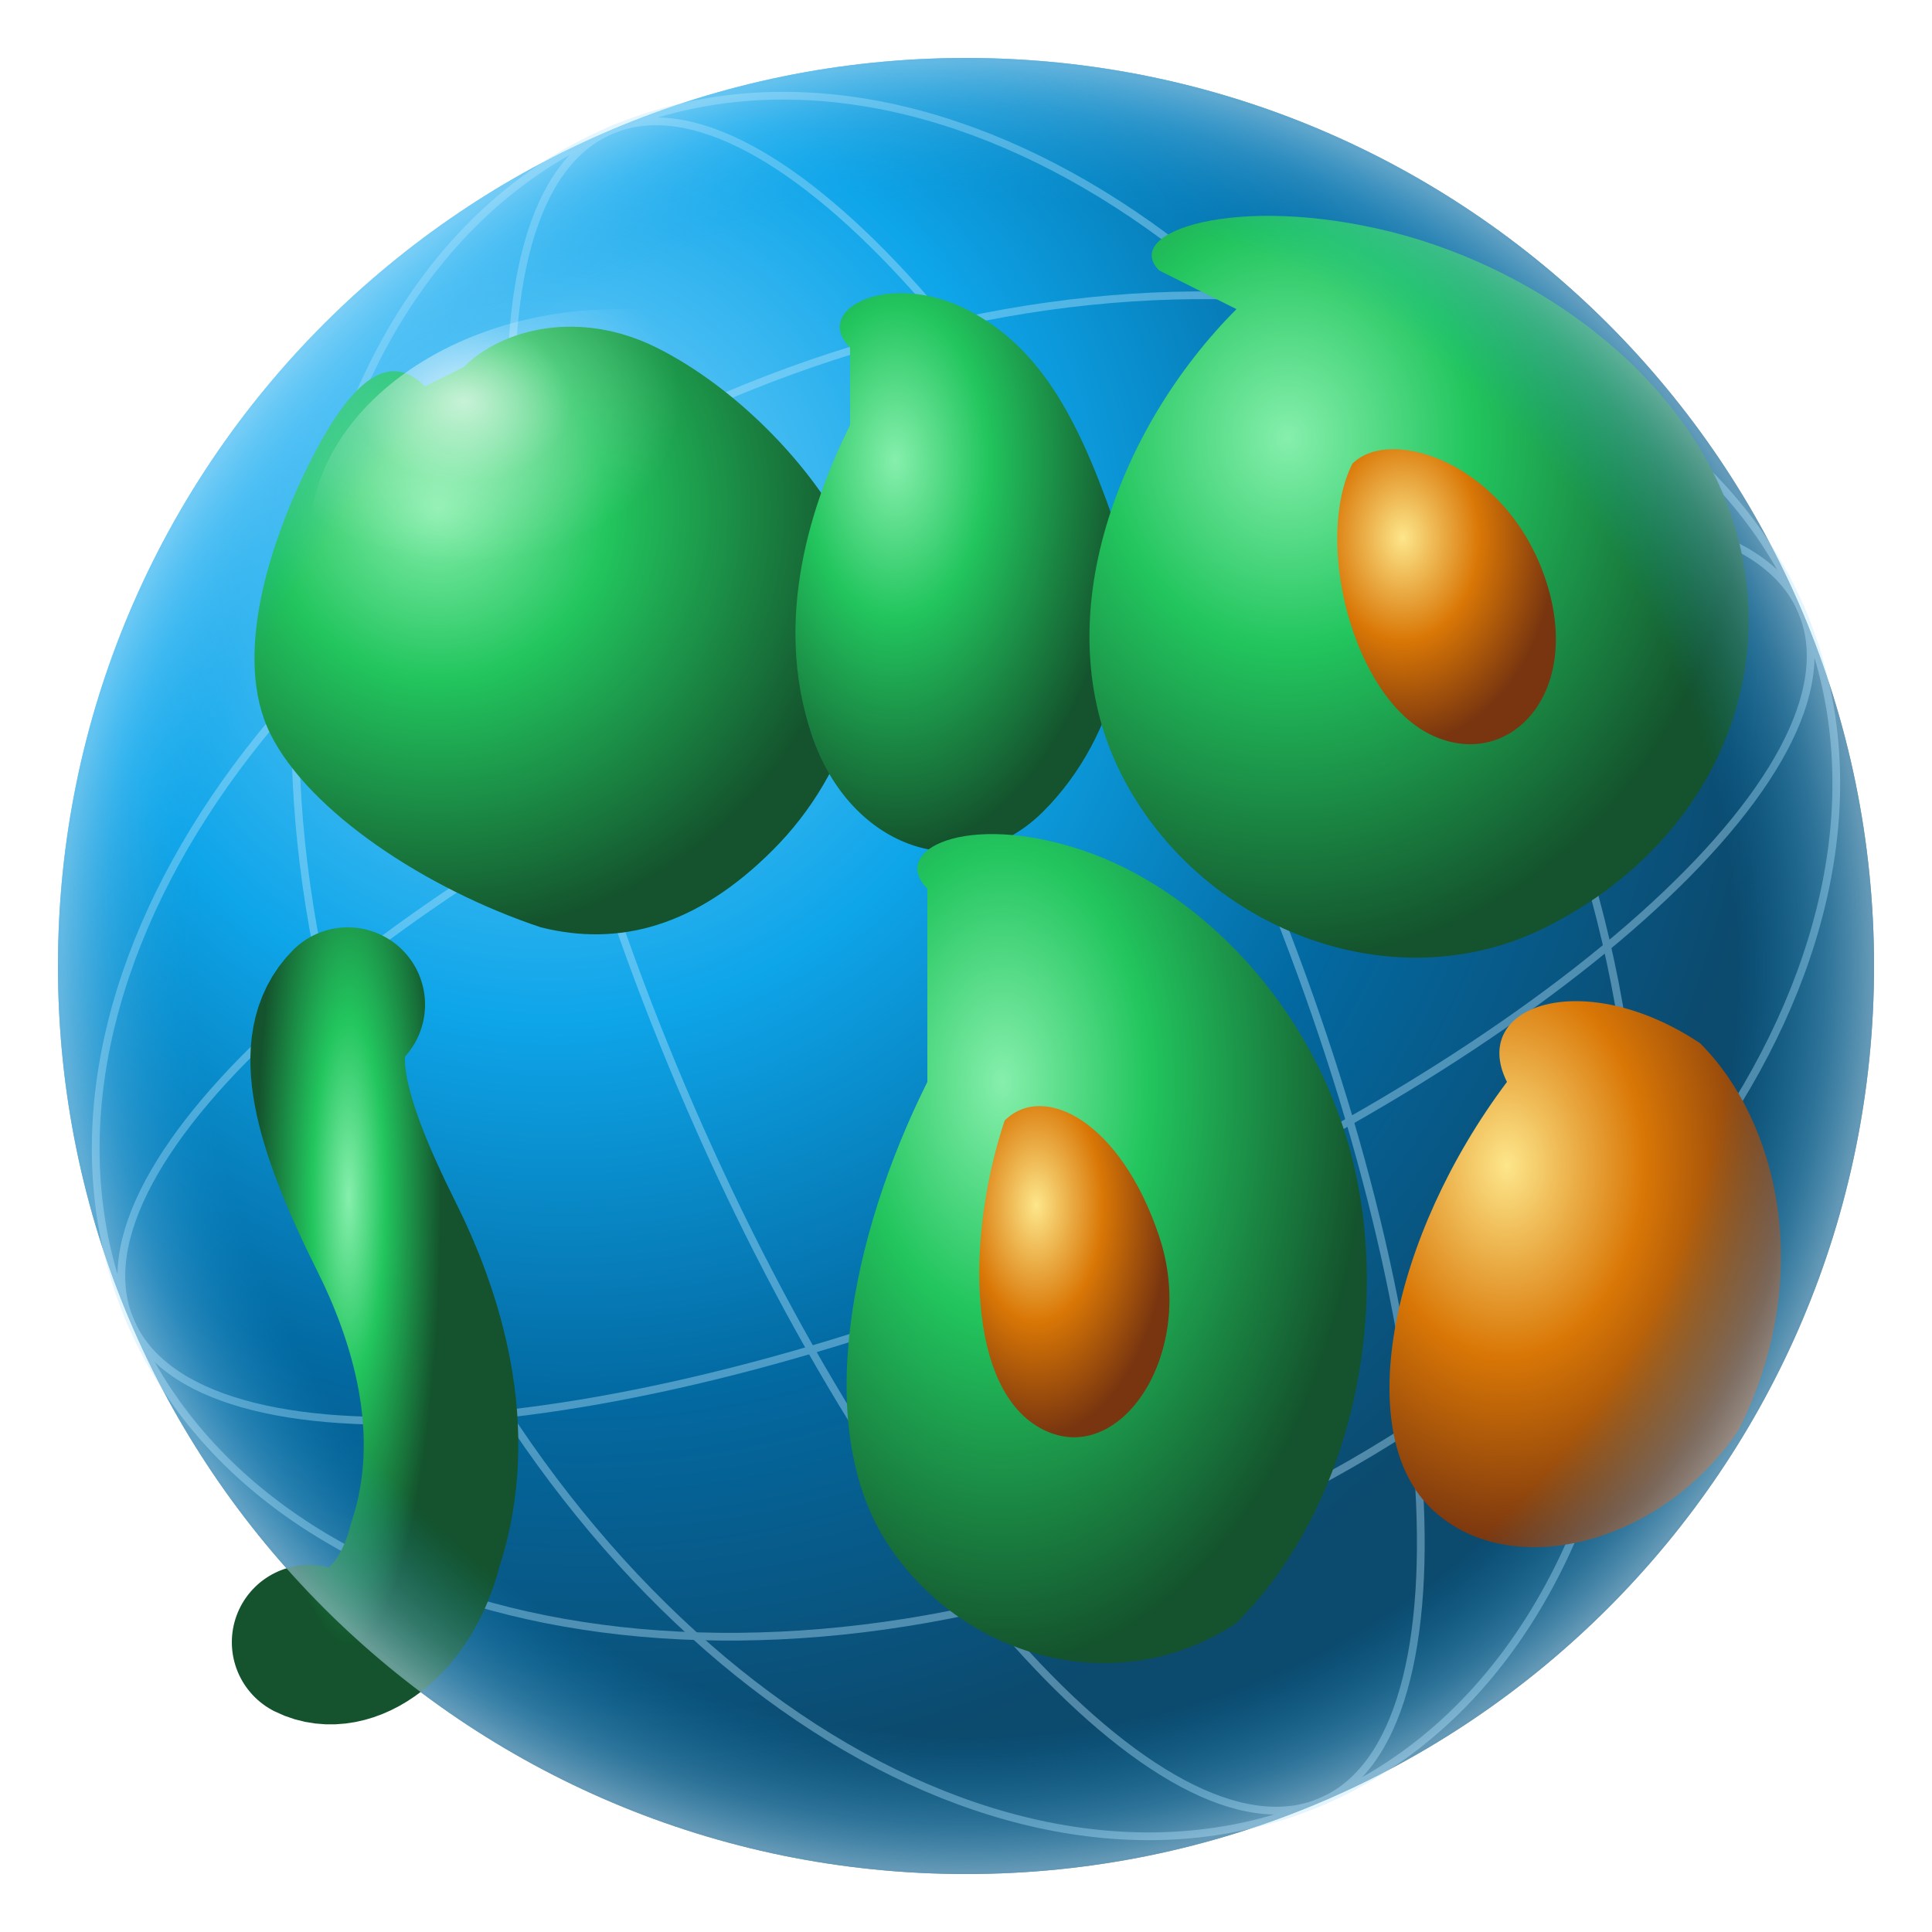
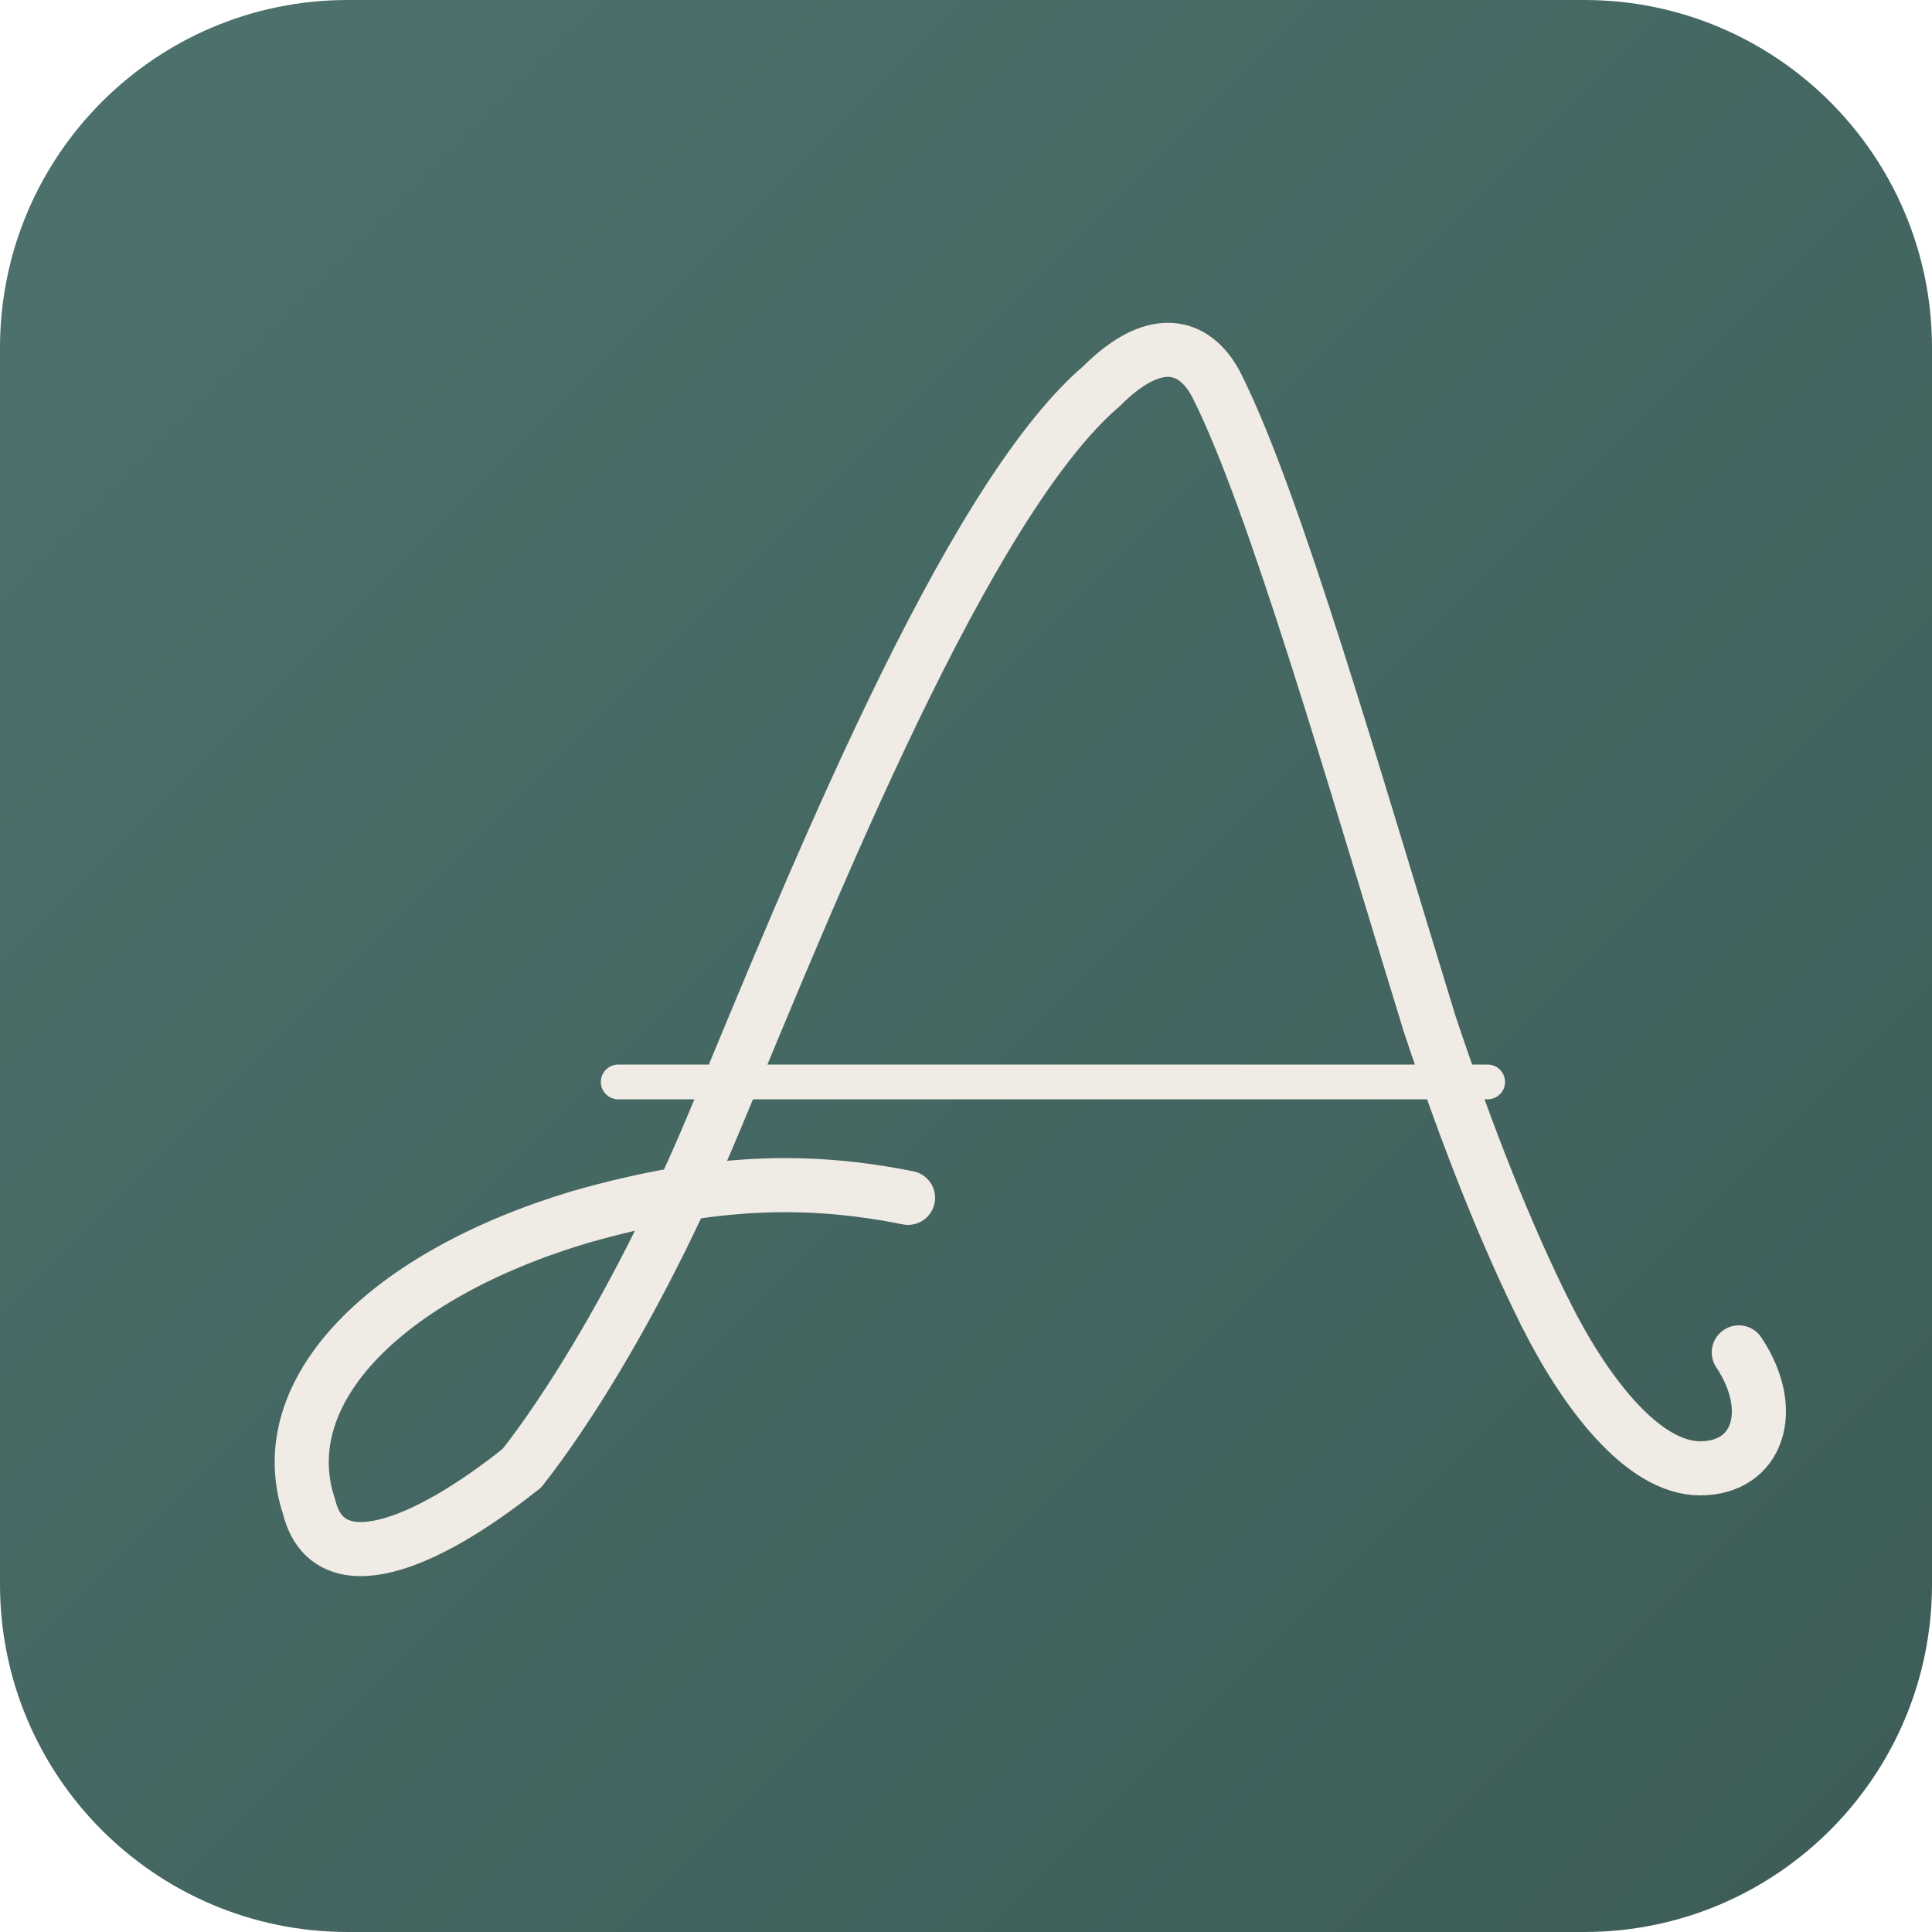
<svg xmlns="http://www.w3.org/2000/svg" viewBox="0 0 100 100">
  <defs>
-     <radialGradient id="sphere" cx="30%" cy="30%" r="65%" fx="25%" fy="25%">
-       <stop offset="0%" style="stop-color:#7dd3fc" />
-       <stop offset="40%" style="stop-color:#0ea5e9" />
-       <stop offset="70%" style="stop-color:#0369a1" />
-       <stop offset="100%" style="stop-color:#0c4a6e" />
-     </radialGradient>
-     <radialGradient id="land" cx="30%" cy="30%" r="70%">
-       <stop offset="0%" style="stop-color:#86efac" />
-       <stop offset="40%" style="stop-color:#22c55e" />
-       <stop offset="100%" style="stop-color:#14532d" />
-     </radialGradient>
-     <radialGradient id="desert" cx="30%" cy="30%" r="70%">
-       <stop offset="0%" style="stop-color:#fde68a" />
-       <stop offset="50%" style="stop-color:#d97706" />
-       <stop offset="100%" style="stop-color:#78350f" />
-     </radialGradient>
-     <radialGradient id="shine" cx="25%" cy="20%" r="35%">
-       <stop offset="0%" style="stop-color:white;stop-opacity:0.7" />
-       <stop offset="50%" style="stop-color:white;stop-opacity:0.2" />
-       <stop offset="100%" style="stop-color:white;stop-opacity:0" />
-     </radialGradient>
-     <radialGradient id="atmosphere" cx="50%" cy="50%" r="50%">
-       <stop offset="85%" style="stop-color:#0ea5e9;stop-opacity:0" />
-       <stop offset="95%" style="stop-color:#7dd3fc;stop-opacity:0.3" />
-       <stop offset="100%" style="stop-color:#bae6fd;stop-opacity:0.5" />
-     </radialGradient>
+     <linearGradient id="bg" x1="0%" y1="0%" x2="100%" y2="100%">
+       <stop offset="0%" stop-color="#4d726d" />
+       <stop offset="100%" stop-color="#3d5c58" />
+     </linearGradient>
  </defs>
-   <circle cx="50" cy="50" r="47" fill="url(#sphere)" />
-   <g opacity="0.4">
-     <ellipse cx="50" cy="50" rx="47" ry="16" fill="none" stroke="#bae6fd" stroke-width="0.4" transform="rotate(-23 50 50)" />
-     <ellipse cx="50" cy="50" rx="47" ry="32" fill="none" stroke="#bae6fd" stroke-width="0.4" transform="rotate(-23 50 50)" />
-     <ellipse cx="50" cy="50" rx="16" ry="47" fill="none" stroke="#bae6fd" stroke-width="0.4" transform="rotate(-23 50 50)" />
-     <ellipse cx="50" cy="50" rx="32" ry="47" fill="none" stroke="#bae6fd" stroke-width="0.4" transform="rotate(-23 50 50)" />
+   <rect width="100" height="100" rx="18" fill="url(#bg)" />
+   <g transform="translate(2, -2)">
+     <path d="M25,78 C25,78 30,72 35,60 C40,48 48,28 55,22 C58,19 60,20 61,22 C64,28 68,42 72,55 C74,61 76,66 78,70" fill="none" stroke="#f0ebe4" stroke-width="2.8" stroke-linecap="round" />
+     <path d="M25,78 C20,82 15,84 14,80 C12,74 18,68 28,65 C35,63 40,63 45,64" fill="none" stroke="#f0ebe4" stroke-width="2.8" stroke-linecap="round" />
+     <path d="M78,70 C80,74 83,78 86,78 C89,78 90,75 88,72" fill="none" stroke="#f0ebe4" stroke-width="2.8" stroke-linecap="round" />
+     <line x1="30" y1="58" x2="75" y2="58" stroke="#f0ebe4" stroke-width="1.8" stroke-linecap="round" />
  </g>
-   <path d="M22 20 C20 18 18 20 16 24 C14 28 12 34 14 38 C16 42 22 46 28 48 C32 49 36 48 40 44 C44 40 46 34 44 28 C42 24 38 20 34 18 C30 16 26 17 24 19 L22 20 Z" fill="url(#land)" />
-   <path d="M18 52 C16 54 17 58 20 64 C22 68 24 74 22 80 C21 84 18 86 16 85" fill="none" stroke="url(#land)" stroke-width="8" stroke-linecap="round" />
-   <path d="M44 18 C42 16 46 14 50 16 C54 18 56 22 58 28 C59 32 58 38 54 42 C50 46 44 44 42 38 C40 32 42 26 44 22 Z" fill="url(#land)" />
-   <path d="M48 46 C46 44 50 42 56 44 C62 46 68 52 70 60 C72 68 70 78 64 84 C58 88 50 86 46 80 C42 74 44 64 48 56 Z" fill="url(#land)" />
-   <path d="M52 58 C54 56 58 58 60 64 C62 70 58 76 54 74 C50 72 50 64 52 58 Z" fill="url(#desert)" />
-   <path d="M60 14 C58 12 64 10 72 12 C80 14 88 20 90 28 C92 36 88 44 80 48 C72 52 62 48 58 40 C54 32 58 22 64 16 Z" fill="url(#land)" />
-   <path d="M70 24 C72 22 78 24 80 30 C82 36 78 40 74 38 C70 36 68 28 70 24 Z" fill="url(#desert)" />
-   <path d="M78 56 C76 52 82 50 88 54 C92 58 94 66 90 74 C86 80 78 82 74 78 C70 74 72 64 78 56 Z" fill="url(#desert)" />
-   <circle cx="50" cy="50" r="47" fill="url(#atmosphere)" />
-   <ellipse cx="32" cy="28" rx="16" ry="12" fill="url(#shine)" />
</svg>
